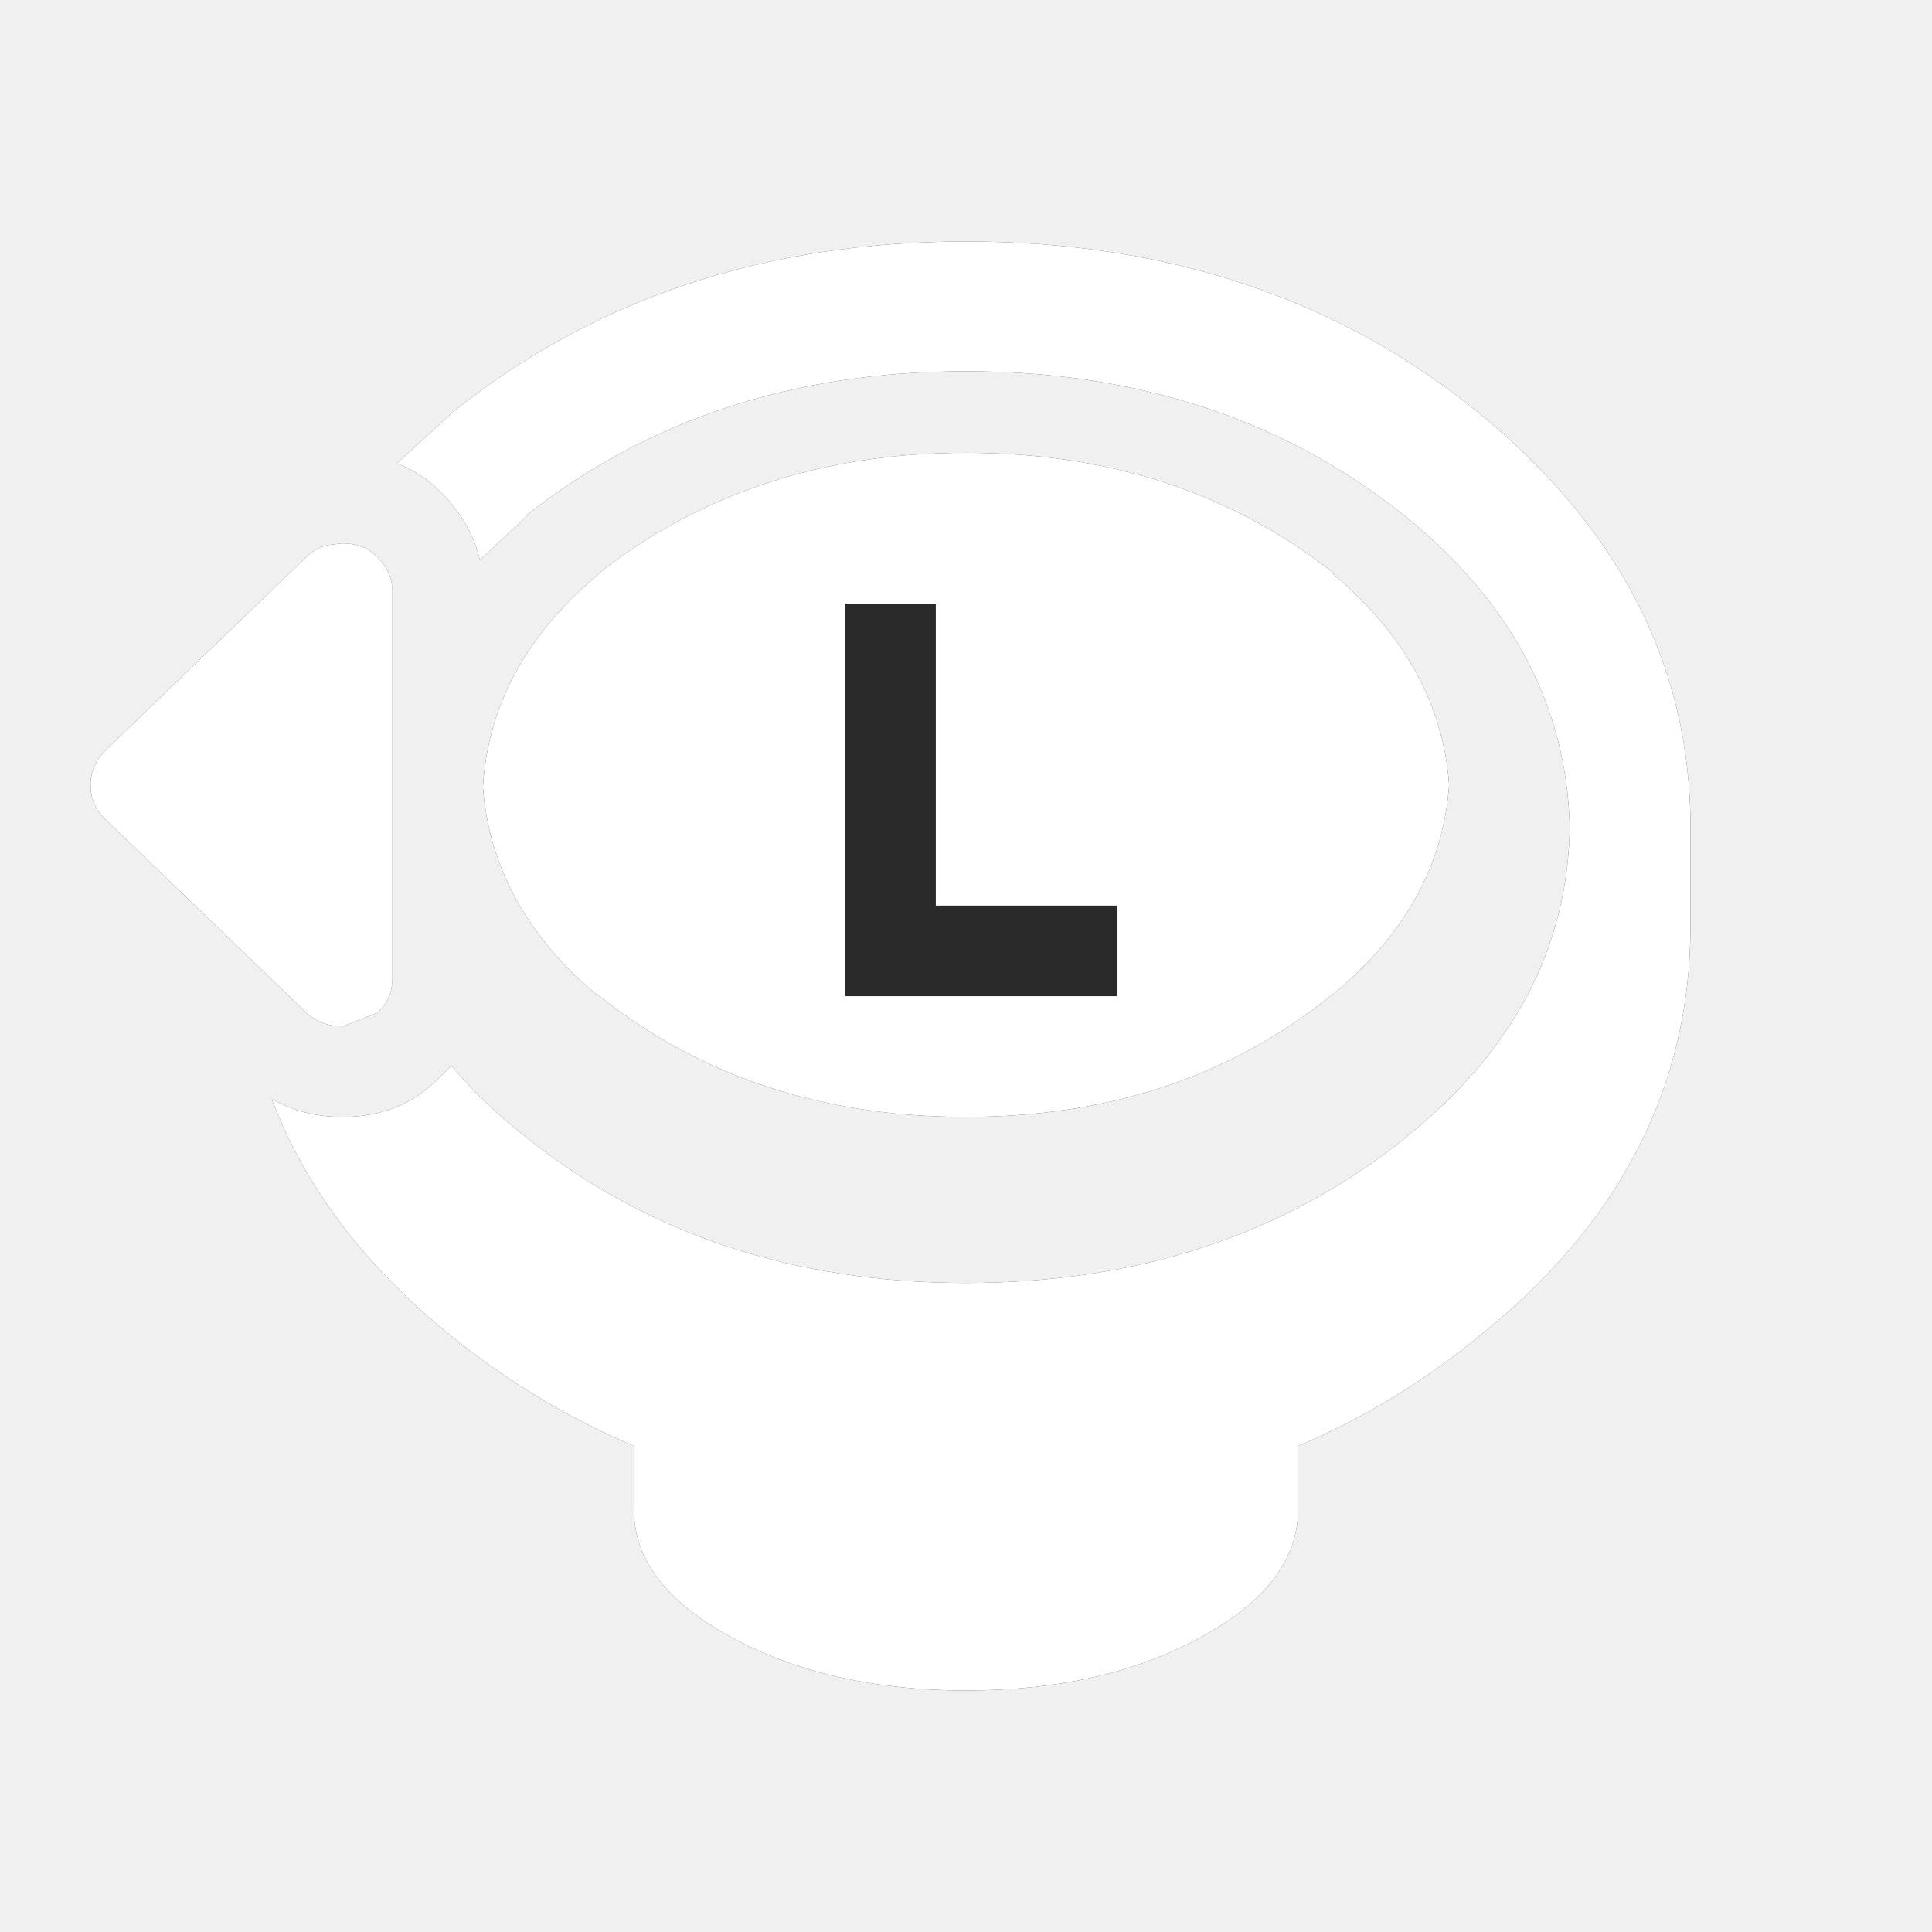
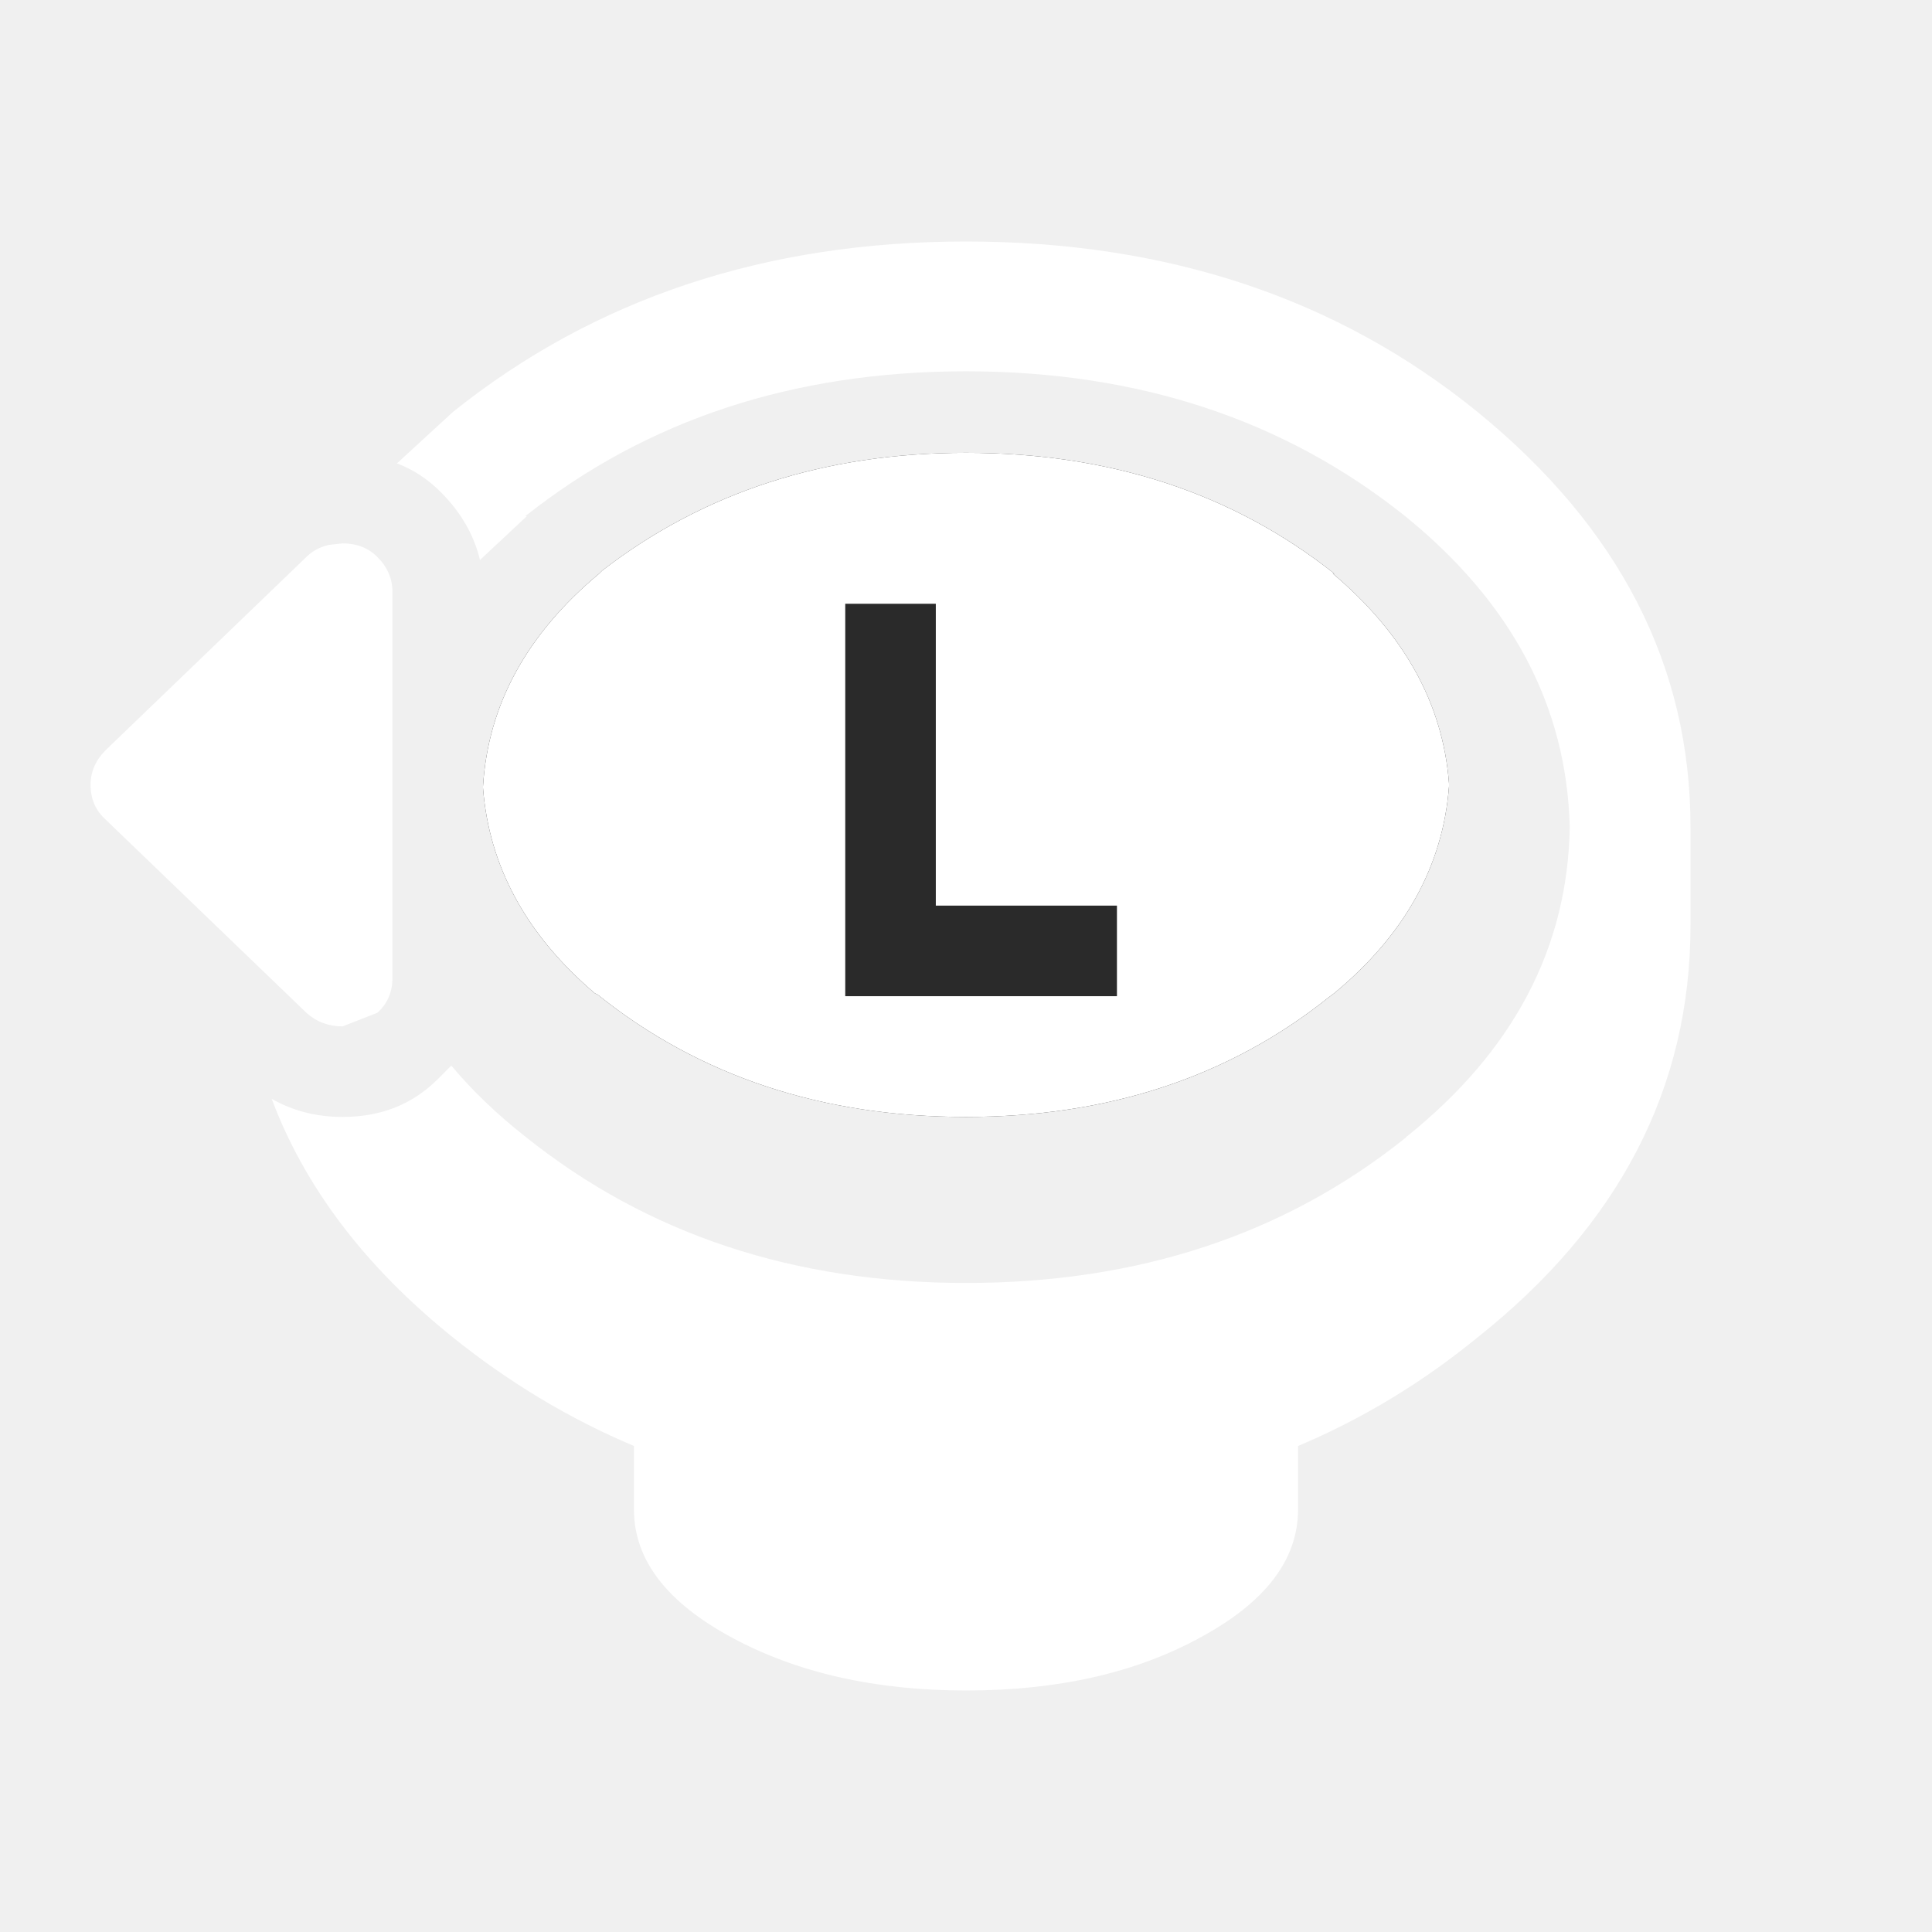
<svg xmlns="http://www.w3.org/2000/svg" width="64" height="64">
  <defs />
  <g>
    <path stroke="none" fill="#2A2A2A" d="M44.15 19 Q47.7 22 48 25.95 L48 26.05 Q47.7 30 44.2 32.9 L44 33.05 Q39.05 37 32 37 24.85 37 19.8 32.95 L19.7 32.9 Q16.3 30 16 26.1 L16 26.05 Q16.25 22 19.85 19 L19.95 18.9 Q25 15 32 15 39.15 15 44.2 19 L44.15 19" />
-     <path stroke="none" fill="#2A2A2A" d="M43 50 Q43 52.5 39.75 54.25 36.55 56 32 56 27.5 56 24.25 54.25 21 52.5 21 50 L21 47.9 Q17.8 46.55 15 44.3 10.65 40.8 9 36.4 10.05 37 11.35 37 13.25 37 14.5 35.75 L14.95 35.3 Q16 36.55 17.4 37.65 23.45 42.5 32 42.5 40.55 42.5 46.55 37.7 L46.6 37.65 Q51.9 33.4 52 27.4 51.85 21.4 46.55 17.1 40.55 12.3 32 12.3 23.45 12.3 17.4 17.1 L17.45 17.1 15.9 18.55 Q15.6 17.3 14.6 16.3 13.95 15.65 13.15 15.35 L15 13.65 Q22.05 8 32 8 42 8 48.95 13.65 56 19.4 56 27.4 L56 27.95 56 28.1 56 28.5 56 29 56 29.55 56 30.1 56 30.65 Q56 38.7 48.95 44.3 46.2 46.55 43 47.9 L43 50" />
-     <path stroke="none" fill="#2A2A2A" d="M3.5 27.15 Q3 26.7 3 26 3 25.35 3.5 24.85 L10.15 18.45 Q10.45 18.15 10.9 18.05 L11.35 18 Q12.05 18 12.5 18.45 13 18.95 13 19.6 L13 32.4 Q13 33.1 12.5 33.55 L11.35 34 Q10.65 34 10.15 33.55 L3.5 27.15" />
    <path stroke="none" fill="#FFFFFF" d="M44.15 19 Q47.7 22 48 25.95 L48 26.05 Q47.7 30 44.2 32.9 L44 33.05 Q39.05 37 32 37 24.85 37 19.8 32.95 L19.7 32.9 Q16.3 30 16 26.1 L16 26.05 Q16.25 22 19.85 19 L19.95 18.9 Q25 15 32 15 39.15 15 44.2 19 L44.15 19 M43 50 Q43 52.5 39.75 54.25 36.55 56 32 56 27.5 56 24.25 54.25 21 52.5 21 50 L21 47.9 Q17.8 46.55 15 44.3 10.65 40.8 9 36.4 10.05 37 11.35 37 13.25 37 14.5 35.75 L14.95 35.3 Q16 36.55 17.4 37.65 23.45 42.5 32 42.5 40.55 42.5 46.55 37.7 L46.6 37.65 Q51.9 33.4 52 27.4 51.85 21.4 46.55 17.1 40.55 12.3 32 12.3 23.45 12.3 17.4 17.1 L17.45 17.1 15.9 18.55 Q15.6 17.3 14.6 16.3 13.95 15.65 13.15 15.35 L15 13.65 Q22.05 8 32 8 42 8 48.95 13.65 56 19.4 56 27.4 L56 27.95 56 28.1 56 28.5 56 29 56 29.55 56 30.1 56 30.65 Q56 38.7 48.95 44.3 46.2 46.55 43 47.9 L43 50 M3.5 27.15 Q3 26.7 3 26 3 25.35 3.5 24.85 L10.15 18.45 Q10.45 18.15 10.9 18.05 L11.35 18 Q12.05 18 12.5 18.45 13 18.95 13 19.6 L13 32.4 Q13 33.1 12.5 33.55 L11.35 34 Q10.65 34 10.15 33.55 L3.5 27.15 M31 30 L31 20 28 20 28 33 37 33 37 30 31 30" />
  </g>
</svg>
